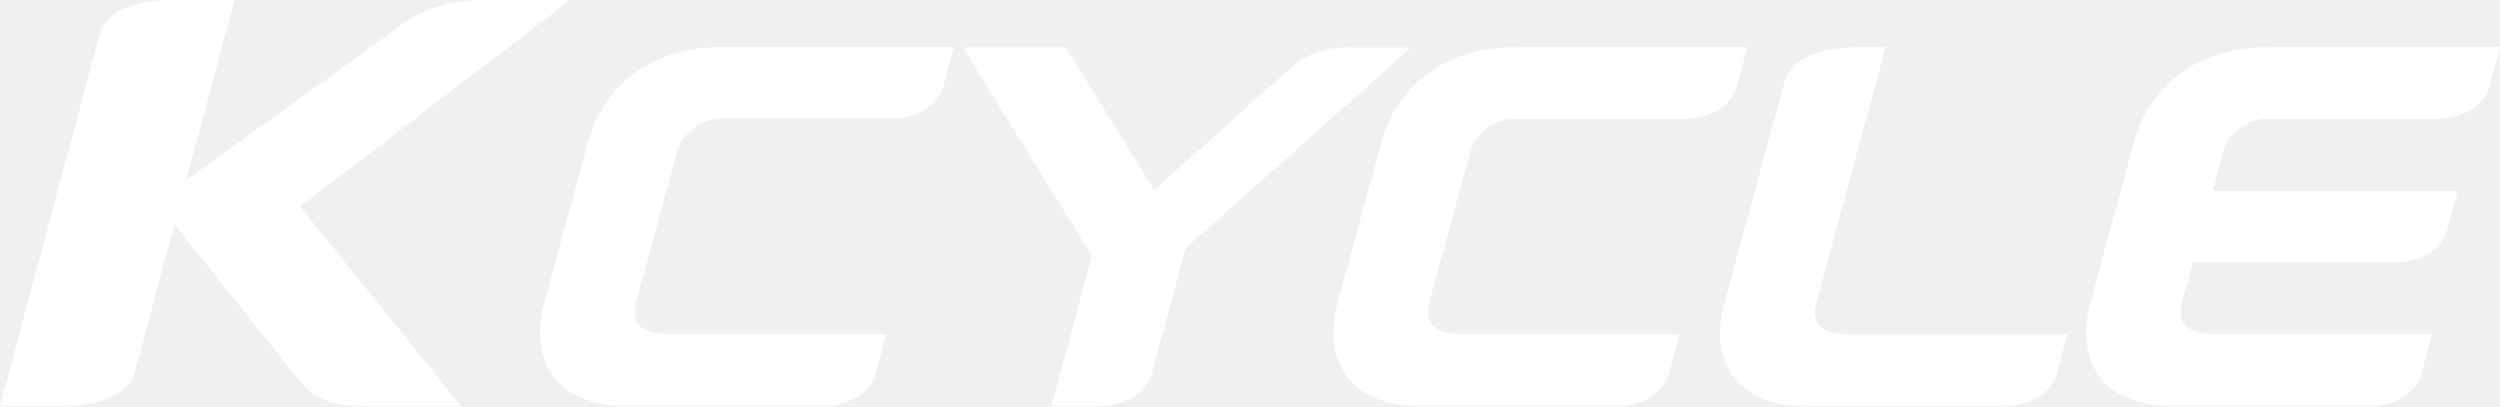
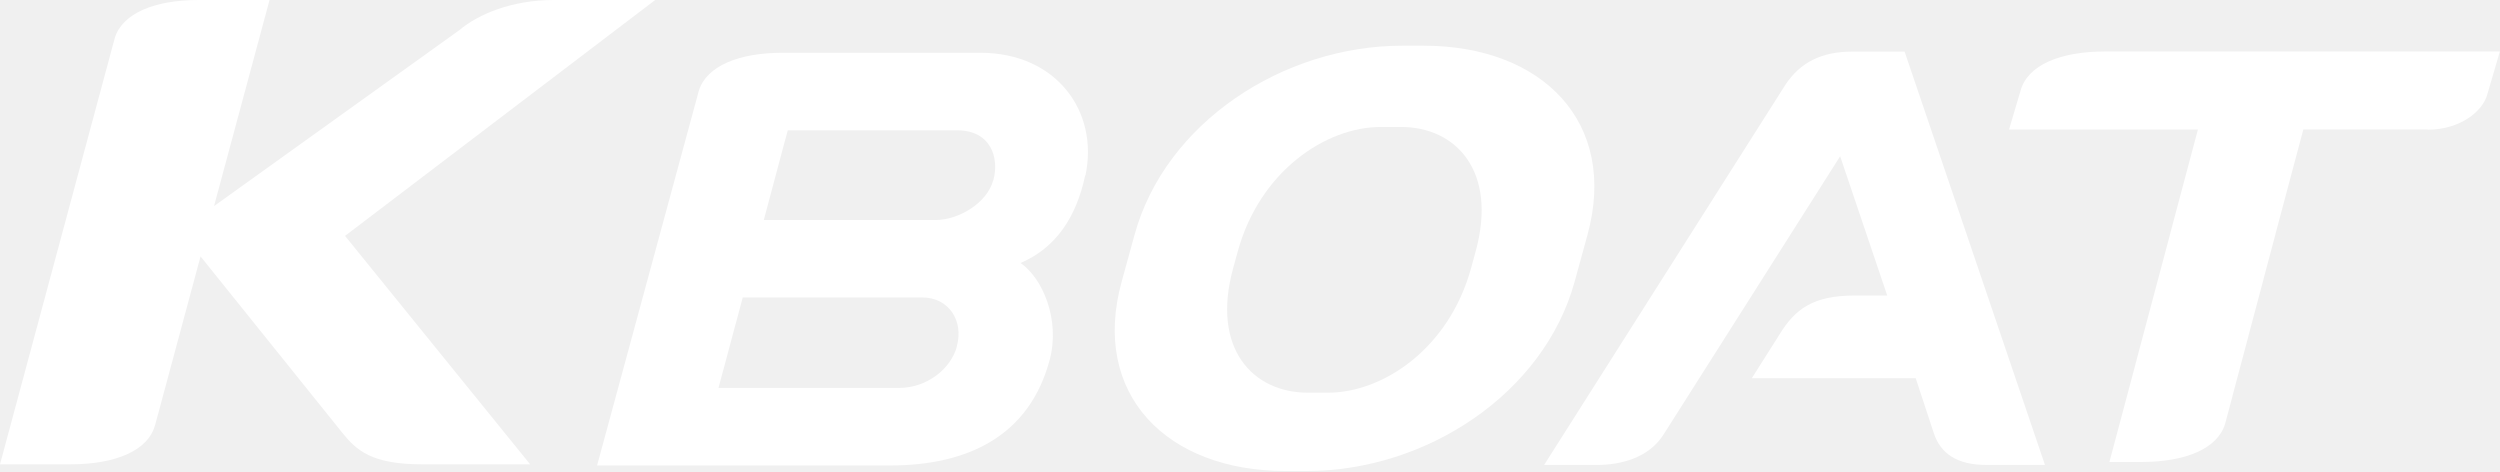
- <svg xmlns="http://www.w3.org/2000/svg" width="160" height="26" viewBox="0 0 160 26" fill="none">
-   <g id="Ci" clip-path="url(#clip0_1268_1767)">
-     <path id="Vector" d="M86.165 3.028C84.722 3.028 83.519 3.576 82.805 4.167L73.872 12.163L68.219 3.035H61.622L69.877 16.373L67.296 26.006H70.361C72.105 26.006 73.432 24.968 73.684 24.03C74.506 20.98 75.451 17.491 75.891 15.861L90.303 3.042H86.165V3.028Z" fill="white" />
-     <path id="Vector_2" d="M36.489 0H30.836C28.529 0 26.647 0.786 25.588 1.68L11.918 11.536C13.014 7.462 14.088 3.454 15.011 0H11.06C8.616 0 6.82 0.743 6.395 2.12L0 25.999H3.937C6.431 25.999 8.248 25.234 8.63 23.807V23.821C9.423 20.865 10.288 17.628 11.161 14.362L19.063 24.247C19.834 25.206 20.685 26.006 23.475 26.006H29.517L19.207 13.223L36.489 0Z" fill="white" />
-     <path id="Vector_3" d="M120.62 21.413H118.926C117.851 21.413 117.116 21.298 116.748 21.067C116.164 20.714 115.998 20.151 116.309 19.128C116.309 19.128 119.445 7.621 120.685 3.021H118.897C116.46 3.021 114.672 3.756 114.239 5.126L110.382 19.308C109.82 21.406 110.043 22.949 111.002 24.167C111.954 25.393 113.54 26.006 115.761 25.999H128.277C130.094 25.999 131.348 24.96 131.601 24.023L132.3 21.406H120.62V21.413Z" fill="white" />
-     <path id="Vector_4" d="M94.109 9.719C94.484 8.342 95.876 7.606 96.842 7.606C99.942 7.606 107.801 7.606 107.801 7.606C109.625 7.606 110.879 6.575 111.125 5.638L111.824 3.021H96.928C91.55 3.021 89.113 6.496 88.443 8.984L85.631 19.301C84.593 23.172 86.409 26.013 91.009 25.991H103.461C105.285 25.991 106.532 24.953 106.784 24.016L107.484 21.399H94.088C92.04 21.384 90.98 20.995 91.543 19.12C91.543 19.12 93.151 13.259 94.102 9.712L94.109 9.719Z" fill="white" />
-     <path id="Vector_5" d="M37.664 8.983L34.852 19.301C33.814 23.172 35.631 26.013 40.231 25.991H52.689C54.513 25.991 55.761 24.953 56.013 24.016L56.712 21.399H43.316C41.269 21.384 40.209 20.995 40.771 19.12C40.771 19.12 42.379 13.259 43.331 9.712C43.706 8.335 45.105 7.599 46.063 7.599C49.164 7.599 57.022 7.599 57.022 7.599C58.846 7.599 60.094 6.568 60.346 5.631L61.045 3.014H46.15C40.771 3.014 38.334 6.489 37.664 8.976V8.983Z" fill="white" />
-     <path id="Vector_6" d="M145.097 3.021C139.719 3.021 137.282 6.496 136.611 8.984L133.8 19.301C132.761 23.172 134.585 26.013 139.178 25.991H151.629C153.454 25.991 154.708 24.953 154.953 24.016L155.653 21.399H142.257C140.209 21.384 139.149 20.995 139.712 19.12C139.712 19.12 139.971 18.162 140.353 16.799H153.266C155.083 16.799 156.337 15.768 156.59 14.831L157.289 12.213H141.608C141.846 11.327 142.076 10.476 142.278 9.719C142.653 8.342 144.052 7.606 145.011 7.606C148.111 7.606 155.97 7.606 155.97 7.606C157.794 7.606 159.041 6.575 159.293 5.638L159.993 3.021H145.097Z" fill="white" />
+ <svg xmlns="http://www.w3.org/2000/svg" width="138" height="26" viewBox="0 0 138 26" fill="none">
+   <g id="KBOAT_Ci" clip-path="url(#clip0_1592_20776)">
+     <path id="Vector" d="M36.167 0H30.56C28.276 0 26.407 0.776 25.362 1.66L11.815 11.376C12.896 7.358 13.963 3.405 14.879 0H10.962C8.535 0 6.759 0.734 6.337 2.094L0 25.63H3.902C6.373 25.63 8.177 24.875 8.557 23.471V23.485C9.337 20.572 10.196 17.381 11.07 14.154L18.903 23.899C19.669 24.846 20.507 25.63 23.278 25.63H29.264L19.046 13.021L36.167 0Z" fill="white" />
+     <path id="Vector_2" d="M134.005 7.159C135.809 7.159 137.048 6.14 137.298 5.214L137.993 2.842H116.19C113.72 2.842 111.922 3.597 111.536 5.001L110.898 7.152H121.338H121.324L116.44 25.502H118.195C120.636 25.502 122.412 24.768 122.827 23.393C123.443 21.113 126.236 10.514 127.145 7.145H133.997L134.005 7.159Z" fill="white" />
+     <path id="Vector_3" d="M78.57 2.522H77.41C70.829 2.522 64.321 6.774 62.624 12.972L61.915 15.55C60.211 21.74 64.378 26 70.966 26H72.126C78.713 26 85.215 21.74 86.919 15.55L87.627 12.972C89.332 6.774 85.164 2.522 78.577 2.522H78.57ZM81.455 13.883L81.205 14.795C79.98 19.262 76.321 21.676 73.314 21.676H72.183C69.183 21.676 66.841 19.262 68.073 14.795L68.323 13.883C69.548 9.424 73.207 7.009 76.214 7.009H77.345C80.346 7.009 82.68 9.424 81.455 13.883Z" fill="white" />
+     <path id="Vector_4" d="M59.917 9.688C60.669 6.133 58.292 2.913 54.117 2.913H43.198C40.785 2.913 39.016 3.64 38.58 4.993L32.959 25.694H49.127C53.43 25.694 56.831 24.062 57.948 19.845C58.528 17.637 57.547 15.344 56.33 14.517C58.299 13.684 59.423 11.953 59.903 9.68L59.917 9.688ZM52.821 19.126C52.478 20.387 51.139 21.413 49.635 21.413H39.661L41 16.419H50.902C52.377 16.419 53.208 17.708 52.814 19.126H52.821ZM54.826 9.951C54.483 11.219 52.907 12.145 51.647 12.145H42.16L43.484 7.194H52.843C54.676 7.194 55.177 8.69 54.833 9.951H54.826Z" fill="white" />
+     <path id="Vector_5" d="M105.757 20.907L106.745 23.906C107.11 25.017 108.006 25.665 109.652 25.665H112.882L105.134 2.849H102.241C100.587 2.849 99.377 3.419 98.54 4.701L85.236 25.665H88.172C89.41 25.665 91.007 25.302 91.838 23.97L101.576 8.626L104.175 16.312H102.392C100.065 16.312 99.077 17.067 98.21 18.492L96.699 20.878H105.75" fill="white" />
  </g>
  <defs>
-     <clipPath id="clip0_1268_1767">
-       <rect width="160" height="25.999" fill="white" />
+     <clipPath id="clip0_1592_20776">
+       <rect width="138" height="26" fill="white" />
    </clipPath>
  </defs>
</svg>
